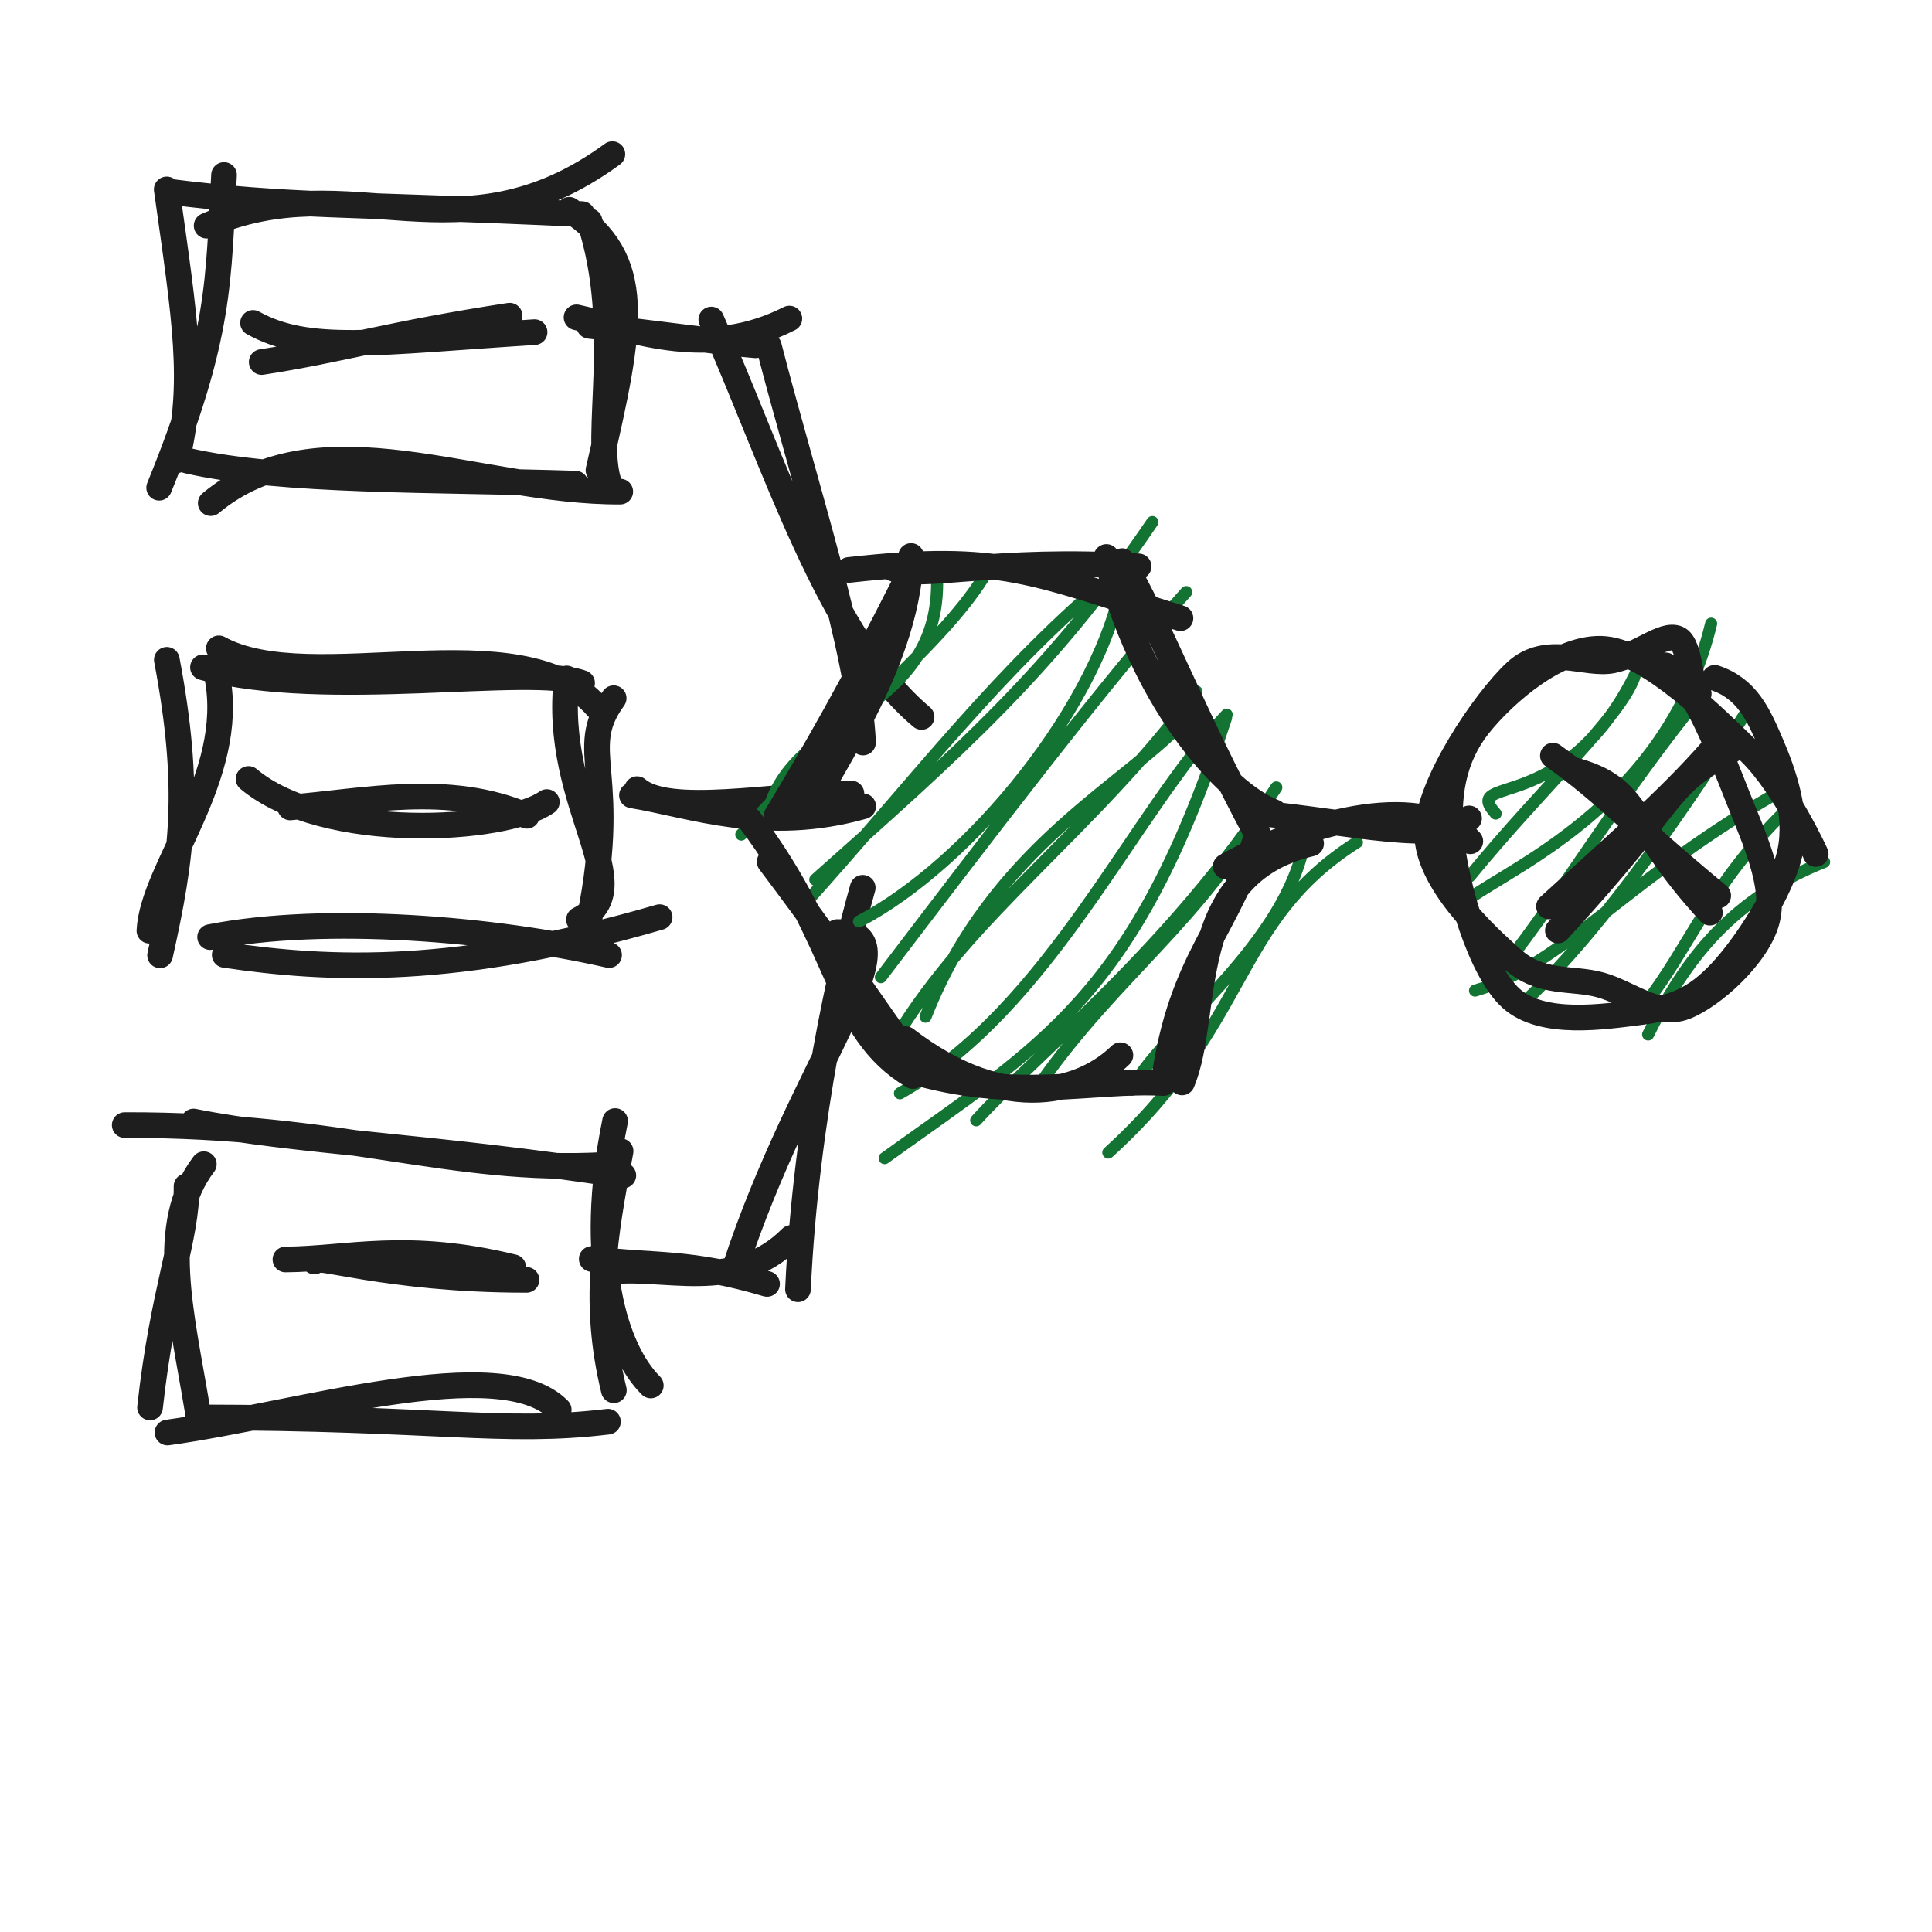
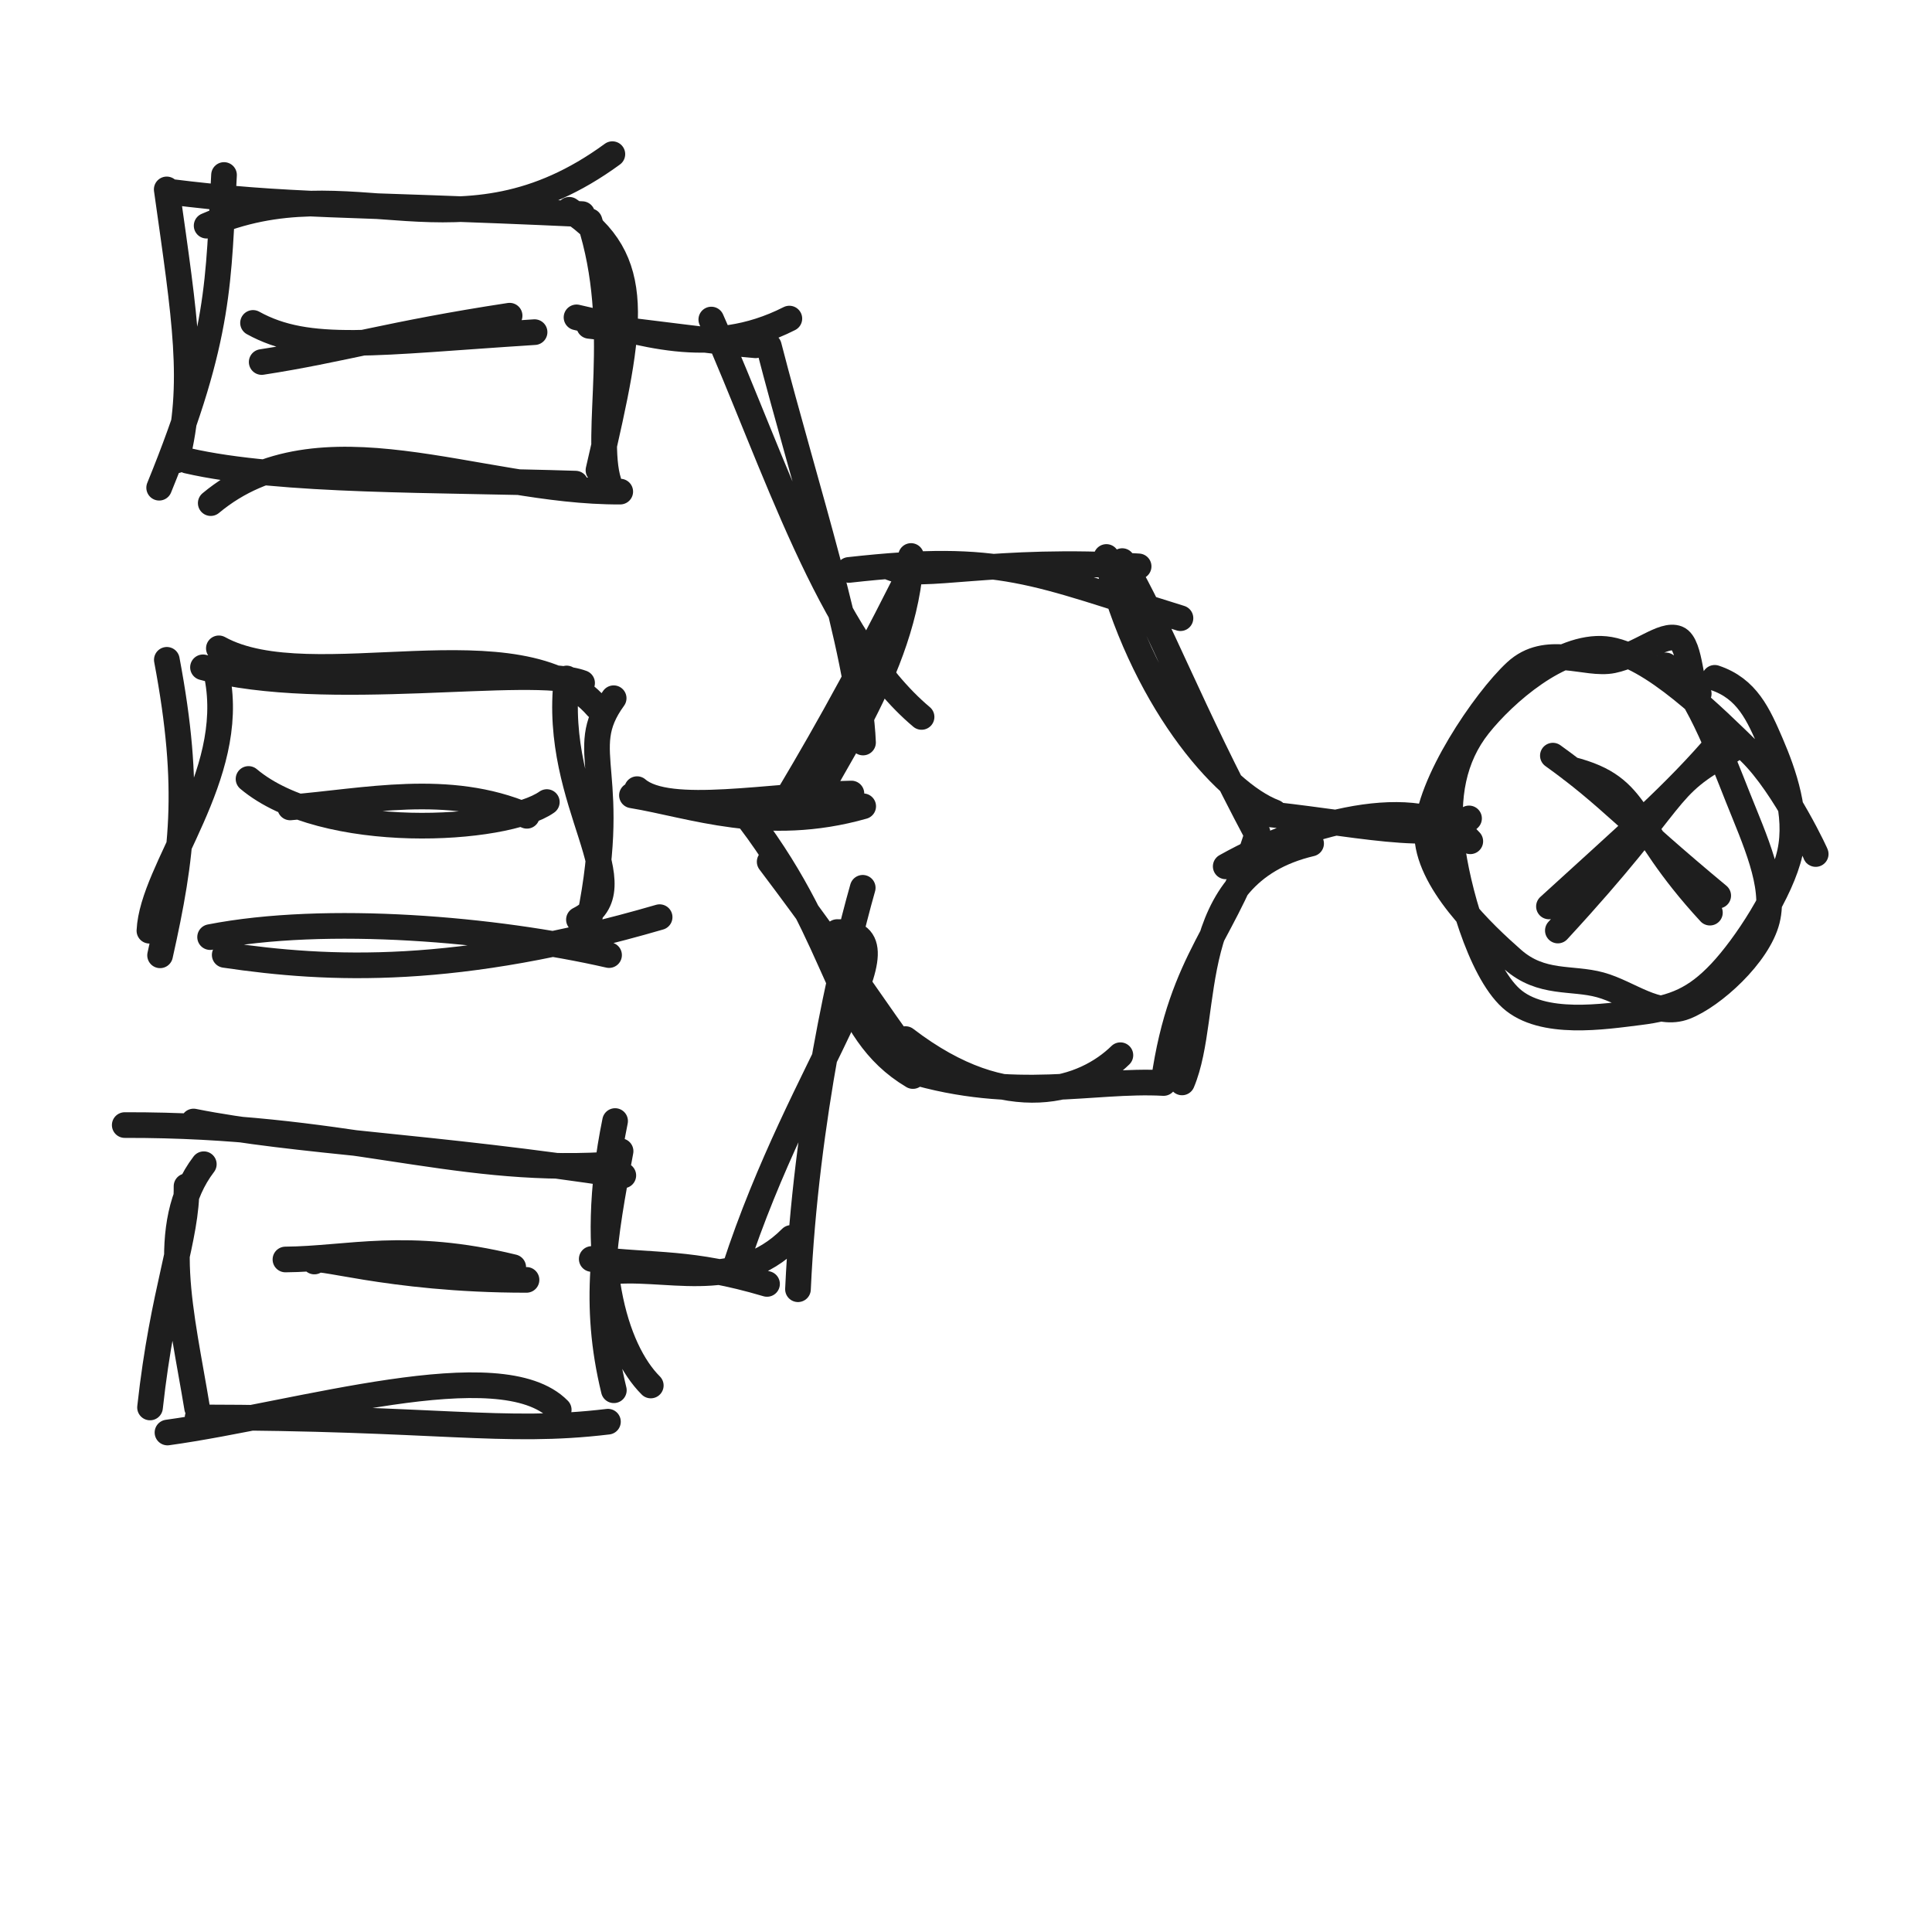
<svg xmlns="http://www.w3.org/2000/svg" width="128" height="128" viewBox="0 0 128 128" role="img">
  <path d="M13.69 14.952 C23.3 10.769, 30.429 17.632, 40.571 10.213 M11.084 12.685 C19.297 13.715, 22.557 13.451, 38.571 14.186 M37.715 13.899 C42.732 17.215, 41.885 21.487, 39.65 31.154 M39.06 14.651 C41.346 21.686, 39.318 28.766, 40.328 31.936 M41.093 32.57 C31.6 32.628, 21.213 27.289, 13.962 33.333 M38.129 32.042 C29.018 31.745, 18.616 31.951, 12.411 30.521 M10.545 32.312 C14.682 22.18, 14.442 18.514, 14.842 11.594 M11.707 30.5 C12.967 25.403, 12.264 21.191, 11.046 12.549" stroke="#1e1e1e" stroke-width="1.7" fill="none" stroke-linecap="round" stroke-linejoin="round" />
  <path d="M14.5 42.954 C20.643 46.347, 34.492 41, 39.55 46.841 M13.448 44.212 C21.614 46.419, 35.165 43.981, 38.565 45.25 M37.543 44.95 C36.568 53.337, 42.558 58.833, 38.356 60.928 M40.657 46.259 C38.033 49.862, 41.233 51.147, 38.858 61.777 M43.702 60.764 C30.271 64.673, 21.834 64.292, 14.888 63.266 M40.352 63.277 C32.843 61.559, 21.615 60.58, 13.92 62.085 M9.899 61.662 C10.098 57.537, 15.676 51.459, 14.392 44.835 M10.606 63.292 C12.08 56.697, 12.669 52.276, 11.053 43.715" stroke="#1e1e1e" stroke-width="1.7" fill="none" stroke-linecap="round" stroke-linejoin="round" />
  <path d="M8.264 74.539 C22.811 74.502, 29.778 77.751, 40.087 77.176 M12.824 74.303 C19.381 75.627, 28.918 75.956, 41.296 77.875 M40.752 74.272 C38.865 83.49, 40.761 89.442, 43.116 91.792 M41.115 76.269 C40.031 82.005, 39.27 86.364, 40.669 92.108 M37.017 93.401 C33.176 89.49, 19.82 93.704, 11.096 94.908 M40.278 94.191 C33.286 95.028, 29.038 93.923, 13.093 93.907 M9.94 93.248 C10.802 85.399, 12.391 82.046, 12.358 78.591 M13.06 93.28 C12.037 87.082, 10.441 81.139, 13.503 77.132" stroke="#1e1e1e" stroke-width="1.7" fill="none" stroke-linecap="round" stroke-linejoin="round" />
  <path d="M17.338 23.985 C22.609 23.175, 25.859 22.118, 33.763 20.915 M16.764 21.394 C20.441 23.429, 24.839 22.677, 35.417 22.005" stroke="#1e1e1e" stroke-width="1.7" fill="none" stroke-linecap="round" stroke-linejoin="round" />
  <path d="M16.466 51.608 C21.477 55.825, 33.459 55.107, 36.229 53.139 M19.224 53.494 C24.15 53.097, 29.717 51.822, 34.907 54.049" stroke="#1e1e1e" stroke-width="1.7" fill="none" stroke-linecap="round" stroke-linejoin="round" />
  <path d="M20.827 83.578 C20.509 82.943, 25.574 84.8, 34.883 84.795 M18.911 83.444 C23.069 83.413, 26.944 82.227, 34.003 83.954" stroke="#1e1e1e" stroke-width="1.7" fill="none" stroke-linecap="round" stroke-linejoin="round" />
  <path d="M38.196 21.026 C42.329 21.929, 46.938 23.828, 52.297 21.107 M39.037 21.589 C43.36 22.068, 47.82 22.7, 50.057 22.876 M47.125 21.171 C51.36 30.748, 54.904 42.333, 61.056 47.499 M50.937 22.929 C53.316 32.151, 56.936 43.202, 57.178 49.194" stroke="#1e1e1e" stroke-width="1.7" fill="none" stroke-linecap="round" stroke-linejoin="round" />
  <path d="M42.209 52.283 C44.284 54.075, 51.102 52.662, 56.409 52.573 M41.868 52.693 C45.805 53.339, 50.752 55.247, 57.189 53.418" stroke="#1e1e1e" stroke-width="1.7" fill="none" stroke-linecap="round" stroke-linejoin="round" />
  <path d="M40.138 84.284 C43.973 83.747, 48.673 85.776, 52.417 82.016 M39.204 83.411 C43.529 83.926, 45.669 83.541, 50.818 85.063 M48.681 84.036 C53.123 70.397, 60.86 61.658, 55.465 61.752 M52.868 85.415 C53.386 74.129, 55.805 63.589, 57.158 58.819" stroke="#1e1e1e" stroke-width="1.7" fill="none" stroke-linecap="round" stroke-linejoin="round" />
-   <path d="M58.981 38.022 C58.981 38.022, 58.981 38.022, 58.981 38.022 M58.981 38.022 C58.981 38.022, 58.981 38.022, 58.981 38.022 M50.924 53.648 C52.718 47.124, 62.652 47.369, 62.061 37.814 M49.112 55.294 C56.702 46.861, 63.099 42.204, 65.674 37.365 M54.014 58.282 C63.556 49.799, 69.677 44.406, 76.349 34.587 M53.224 59.987 C60.701 51.686, 66.318 44.175, 73.899 37.96 M56.911 61.052 C64.172 57.257, 73.032 46.663, 74.456 37.985 M58.36 64.74 C65.35 55.557, 73.627 44.688, 78.59 39.227 M61.323 67.36 C65.817 55.915, 74.868 51.884, 78.831 47.338 M59.298 68.829 C64.314 60.481, 72.398 55.068, 79.264 45.811 M58.608 76.73 C69.026 69.233, 75.209 66.063, 81.231 47.556 M59.622 72.434 C69.614 66.802, 75.097 53.765, 81.272 47.345 M64.674 74.224 C68.698 69.77, 77.569 62.888, 84.559 52.169 M68.991 71.685 C73.982 64.601, 79.538 61.009, 84.015 53.116 M73.429 76.359 C82.9 67.764, 81.632 61.057, 89.899 55.802 M74.966 72.198 C76.694 68.568, 84.77 63.09, 86.351 56.169" stroke="#137333" stroke-width="0.8" fill="none" stroke-linecap="round" stroke-linejoin="round" />
  <path d="M56.242 37.76 C66.402 36.623, 68.38 37.905, 78.209 40.956 M59.021 37.612 C61.031 38.445, 65.764 36.914, 75.437 37.523 M73.302 36.901 C75.582 46.091, 80.963 52.502, 84.431 53.816 M74.35 37.174 C76.892 41.512, 78.769 46.819, 83.364 55.434 M86.864 55.887 C78.205 57.929, 80.241 67.15, 78.313 71.713 M83.318 55.169 C81.429 61.603, 78.268 63.382, 77.102 71.638 M74.229 69.91 C71.923 72.165, 66.869 74.108, 59.994 68.842 M77.092 71.752 C72.344 71.493, 67.326 73.043, 60.198 70.91 M60.623 70.241 C59.593 69.432, 57.031 65.083, 50.993 57.092 M60.482 71.29 C55.353 68.236, 55.897 62.552, 49.655 54.31 M54.131 53.104 C54.15 51.786, 60.066 44.496, 60.359 36.836 M51.44 54.062 C53.912 49.967, 56.449 45.57, 60.004 38.521" stroke="#1e1e1e" stroke-width="1.7" fill="none" stroke-linecap="round" stroke-linejoin="round" />
  <path d="M81.207 57.4 C86.976 54.169, 94.489 52.503, 97.411 55.737 M83.247 53.864 C89.243 54.408, 95.595 55.999, 97.328 54.222" stroke="#1e1e1e" stroke-width="1.7" fill="none" stroke-linecap="round" stroke-linejoin="round" />
-   <path d="M97.968 48.062 C97.968 48.062, 97.968 48.062, 97.968 48.062 M97.968 48.062 C97.968 48.062, 97.968 48.062, 97.968 48.062 M99.091 53.902 C96.703 51.216, 103.731 54.317, 108.486 44.374 M97.368 58.066 C102.236 52.106, 107.296 47.594, 108.283 44.847 M97.395 59.498 C100.6 57.24, 110.588 52.892, 113.367 41.32 M99.631 64.062 C103.564 59.105, 107.235 52.733, 112.889 45.824 M97.724 65.629 C103.578 63.965, 107.961 57.994, 118.353 52.189 M101.248 66.134 C106.407 61.255, 111.993 52.989, 115.559 47.382 M109.193 68.537 C111.316 64.317, 114.158 59.769, 120.852 57.108 M109.014 66.49 C111.853 62.875, 113.313 58.644, 118.227 53.78" stroke="#137333" stroke-width="0.8" fill="none" stroke-linecap="round" stroke-linejoin="round" />
  <path d="M113.605 44.908 C115.748 45.622, 116.496 47.333, 117.327 49.263 C118.157 51.193, 119.144 53.961, 118.588 56.489 C118.032 59.018, 115.652 62.67, 113.989 64.433 C112.326 66.196, 110.923 66.783, 108.61 67.067 C106.297 67.351, 102.185 68.014, 100.112 66.139 C98.04 64.264, 96.533 58.832, 96.176 55.818 C95.82 52.804, 96.276 50.192, 97.973 48.057 C99.67 45.921, 103.363 42.704, 106.36 43.002 C109.357 43.301, 113.632 47.584, 115.954 49.846 C118.275 52.108, 120.474 56.921, 120.288 56.575 M110.358 44.083 C112.198 45.146, 114.015 50.008, 115.134 52.82 C116.254 55.632, 117.656 58.641, 117.074 60.956 C116.492 63.27, 113.483 65.991, 111.641 66.706 C109.8 67.422, 107.93 65.774, 106.026 65.251 C104.122 64.728, 102.132 65.25, 100.219 63.568 C98.306 61.885, 94.517 58.333, 94.55 55.157 C94.583 51.981, 98.368 46.411, 100.418 44.511 C102.467 42.61, 105.061 44.123, 106.846 43.754 C108.63 43.385, 110.174 41.929, 111.124 42.297 C112.073 42.665, 111.974 45.938, 112.546 45.96" stroke="#1e1e1e" stroke-width="1.7" fill="none" stroke-linecap="round" stroke-linejoin="round" />
  <path d="M104.107 50.978 C108.861 52.198, 107.767 54.488, 113.286 60.465 M102.882 50.063 C106.59 52.72, 107.787 54.316, 113.836 59.338" stroke="#1e1e1e" stroke-width="1.7" fill="none" stroke-linecap="round" stroke-linejoin="round" />
  <path d="M114.698 49.709 C110.004 52.23, 111.587 52.576, 103.212 61.65 M114.001 49.025 C111.014 52.559, 107.824 55.297, 102.622 60.054" stroke="#1e1e1e" stroke-width="1.7" fill="none" stroke-linecap="round" stroke-linejoin="round" />
</svg>
